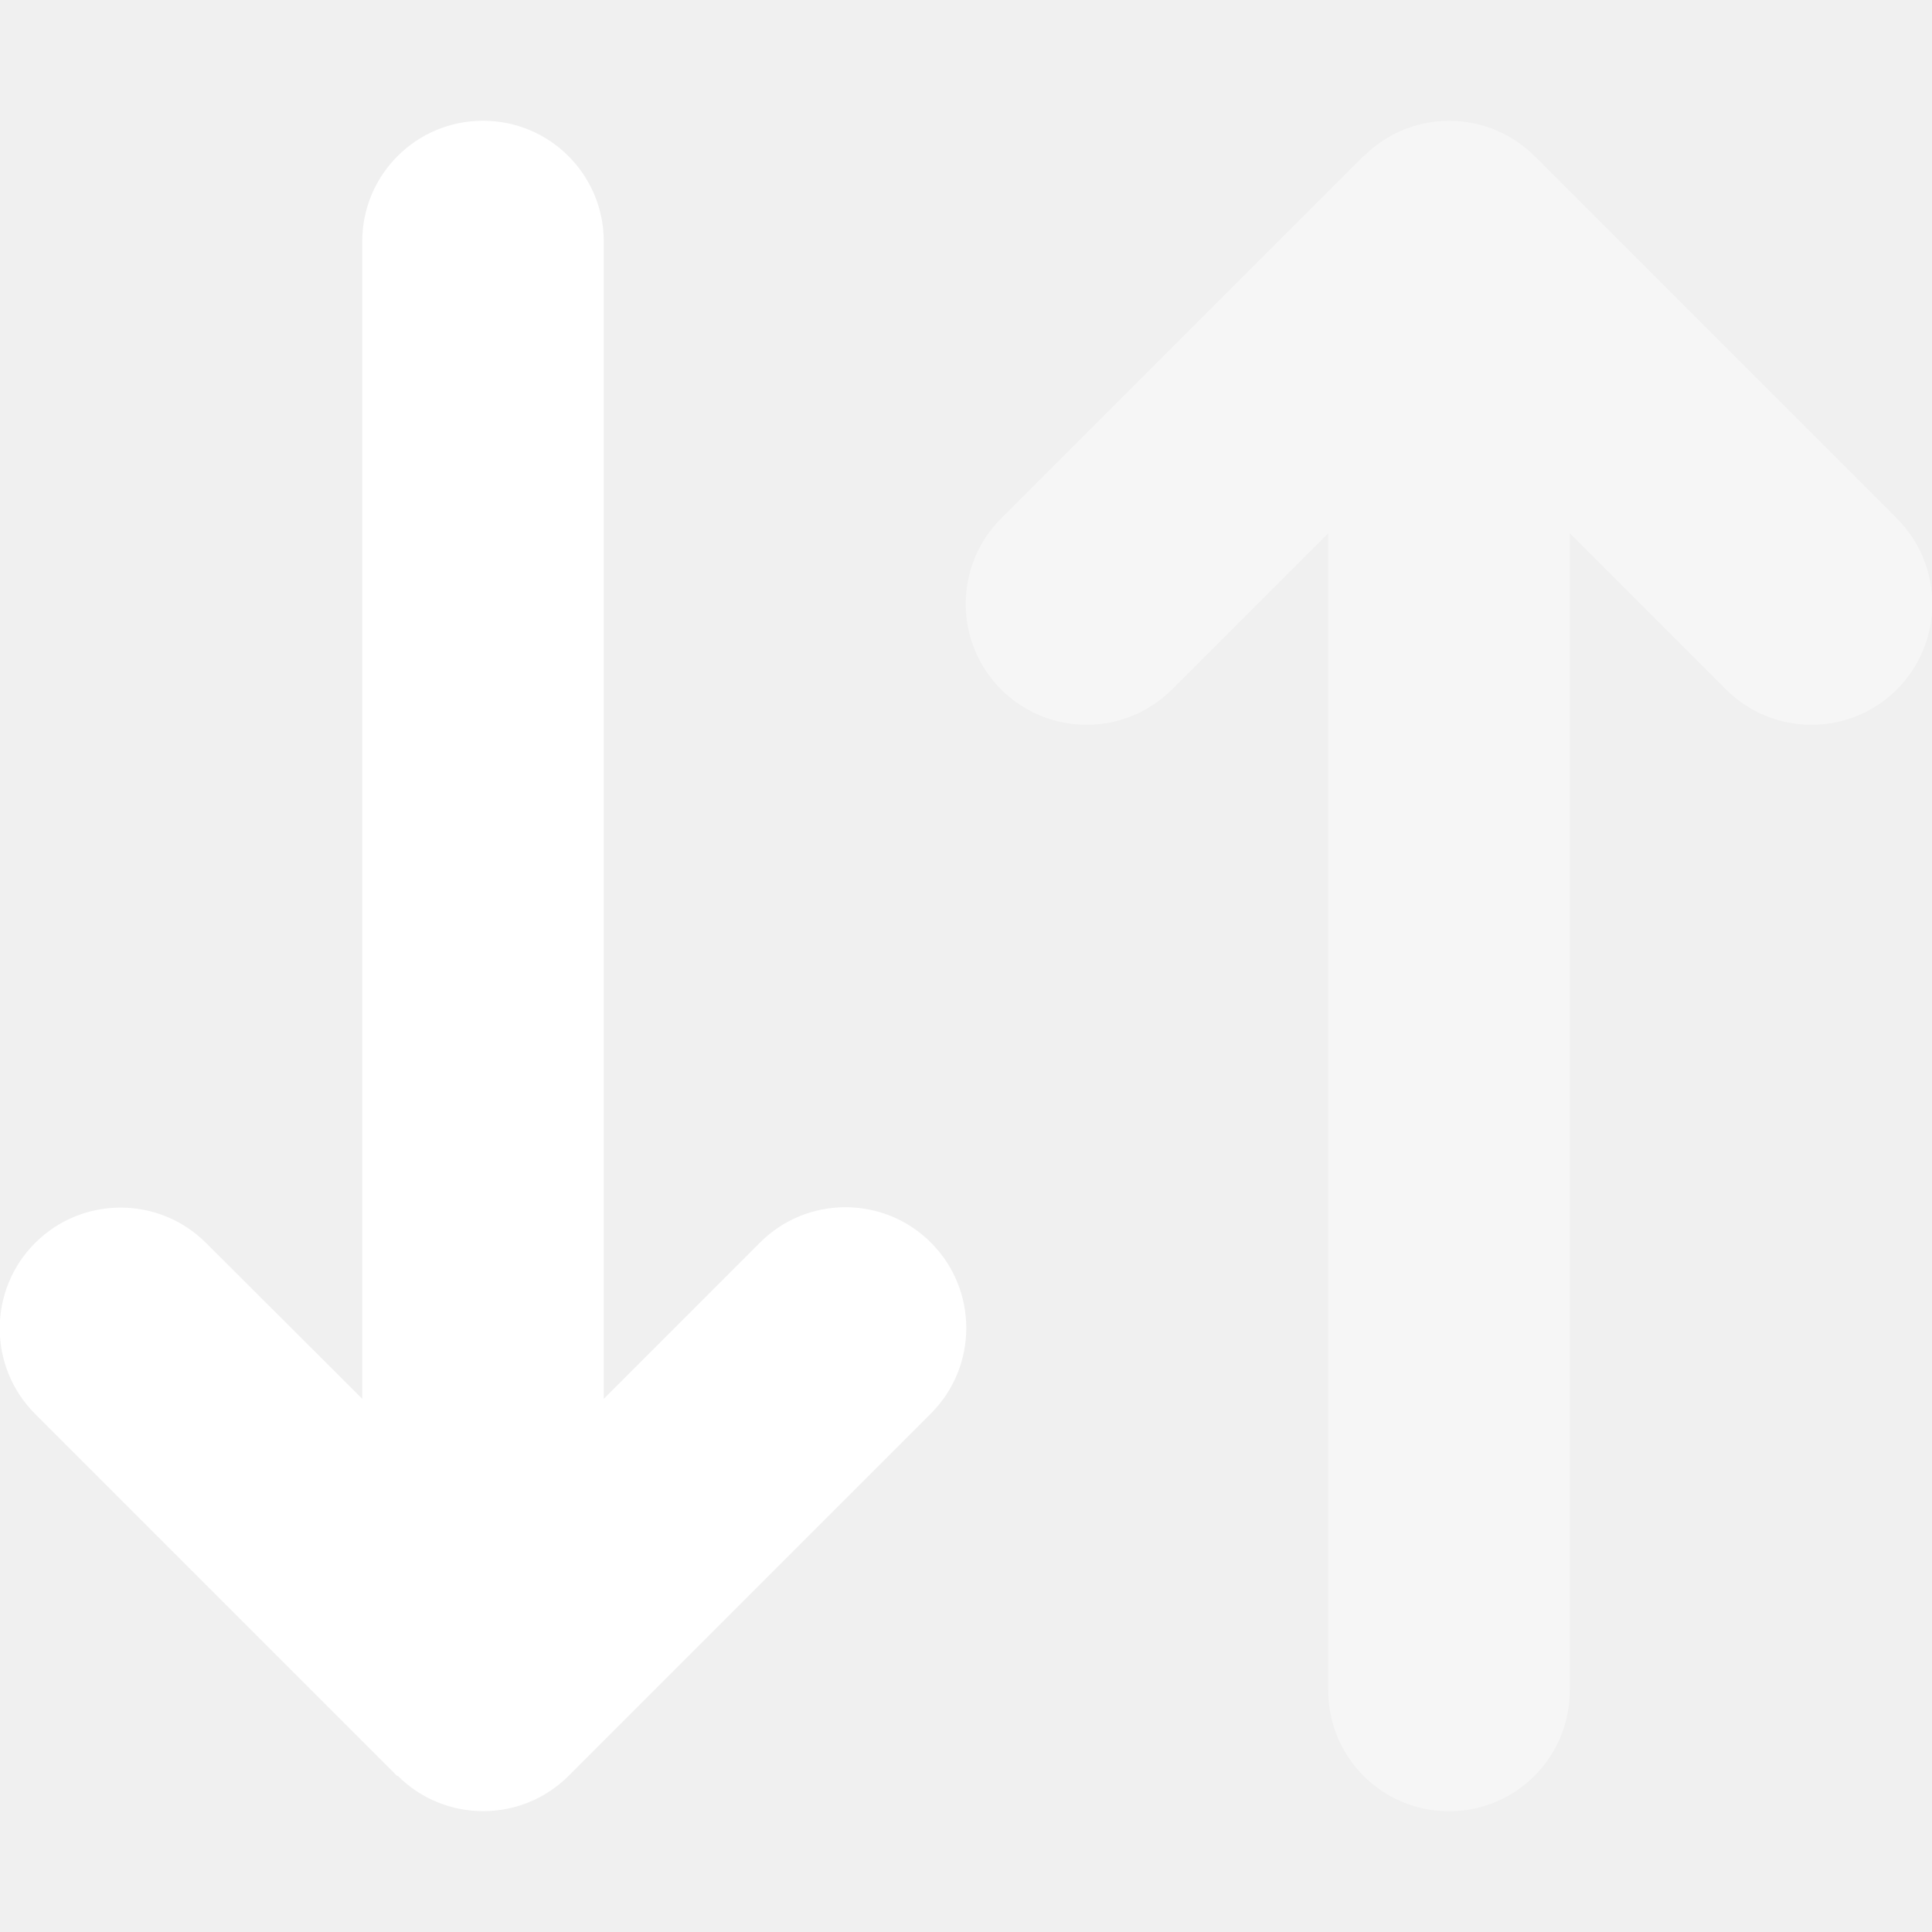
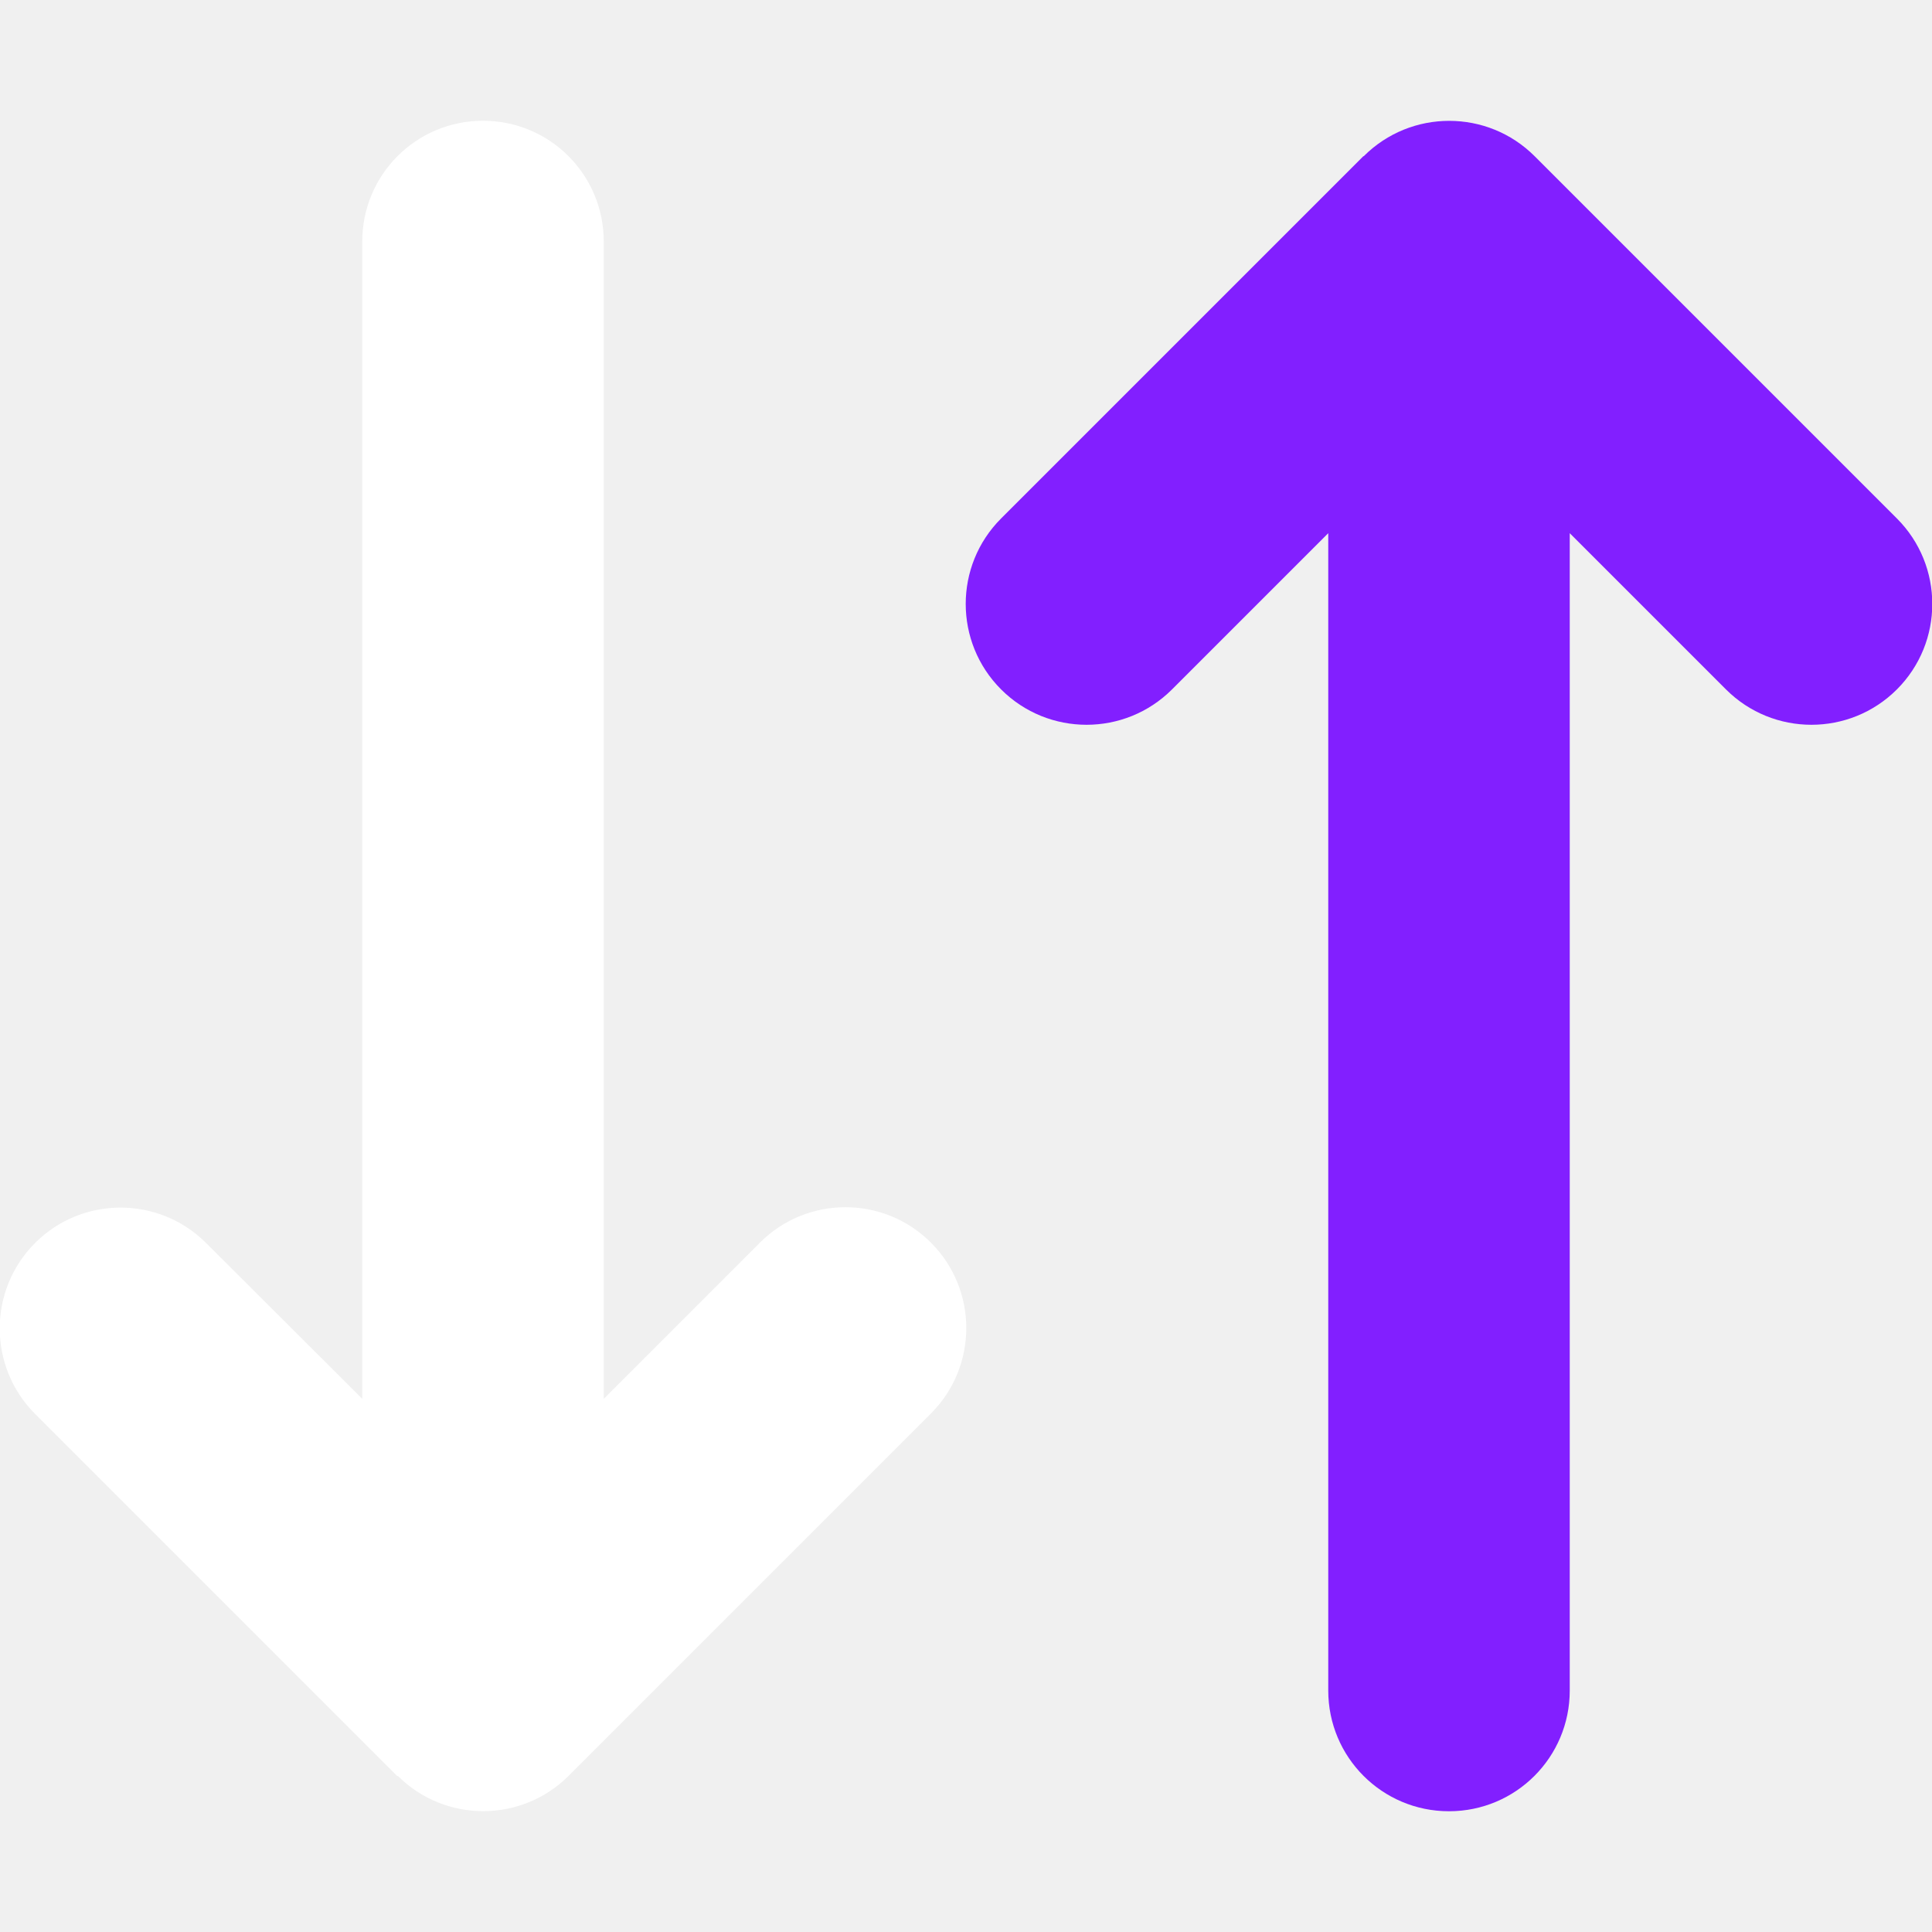
<svg xmlns="http://www.w3.org/2000/svg" viewBox="0 0 512 512" fill="#FFFFFF" class="w-6 h-6">
  <defs>
-     <style>.fa-secondary{opacity:.4}</style>
-   </defs>
+         
+     </defs>
  <path class="fa-primary" d="M105.4 470.6c12.5 12.5 32.8 12.5 45.3 0l96-96c12.5-12.5 12.5-32.8 0-45.3s-32.8-12.5-45.3 0L160 370.7V64c0-17.7-14.3-32-32-32s-32 14.3-32 32V370.7L54.6 329.4c-12.5-12.5-32.8-12.5-45.3 0s-12.5 32.8 0 45.3l96 96z" />
-   <path class="fa-secondary" d="M361.4 41.4c12.5-12.5 32.8-12.5 45.3 0l96 96c12.5 12.5 12.5 32.8 0 45.3s-32.8 12.5-45.3 0L416 141.3V448c0 17.7-14.3 32-32 32s-32-14.3-32-32V141.3l-41.4 41.4c-12.5 12.5-32.8 12.5-45.3 0s-12.5-32.8 0-45.3l96-96z" />
+   <path class="fa-secondary" fill="#821FFF" d="M361.4 41.4c12.5-12.5 32.8-12.5 45.3 0l96 96c12.5 12.5 12.5 32.8 0 45.3s-32.8 12.5-45.3 0L416 141.3V448c0 17.7-14.3 32-32 32s-32-14.3-32-32V141.3l-41.4 41.4c-12.5 12.5-32.8 12.5-45.3 0s-12.5-32.8 0-45.3l96-96z" />
</svg>
